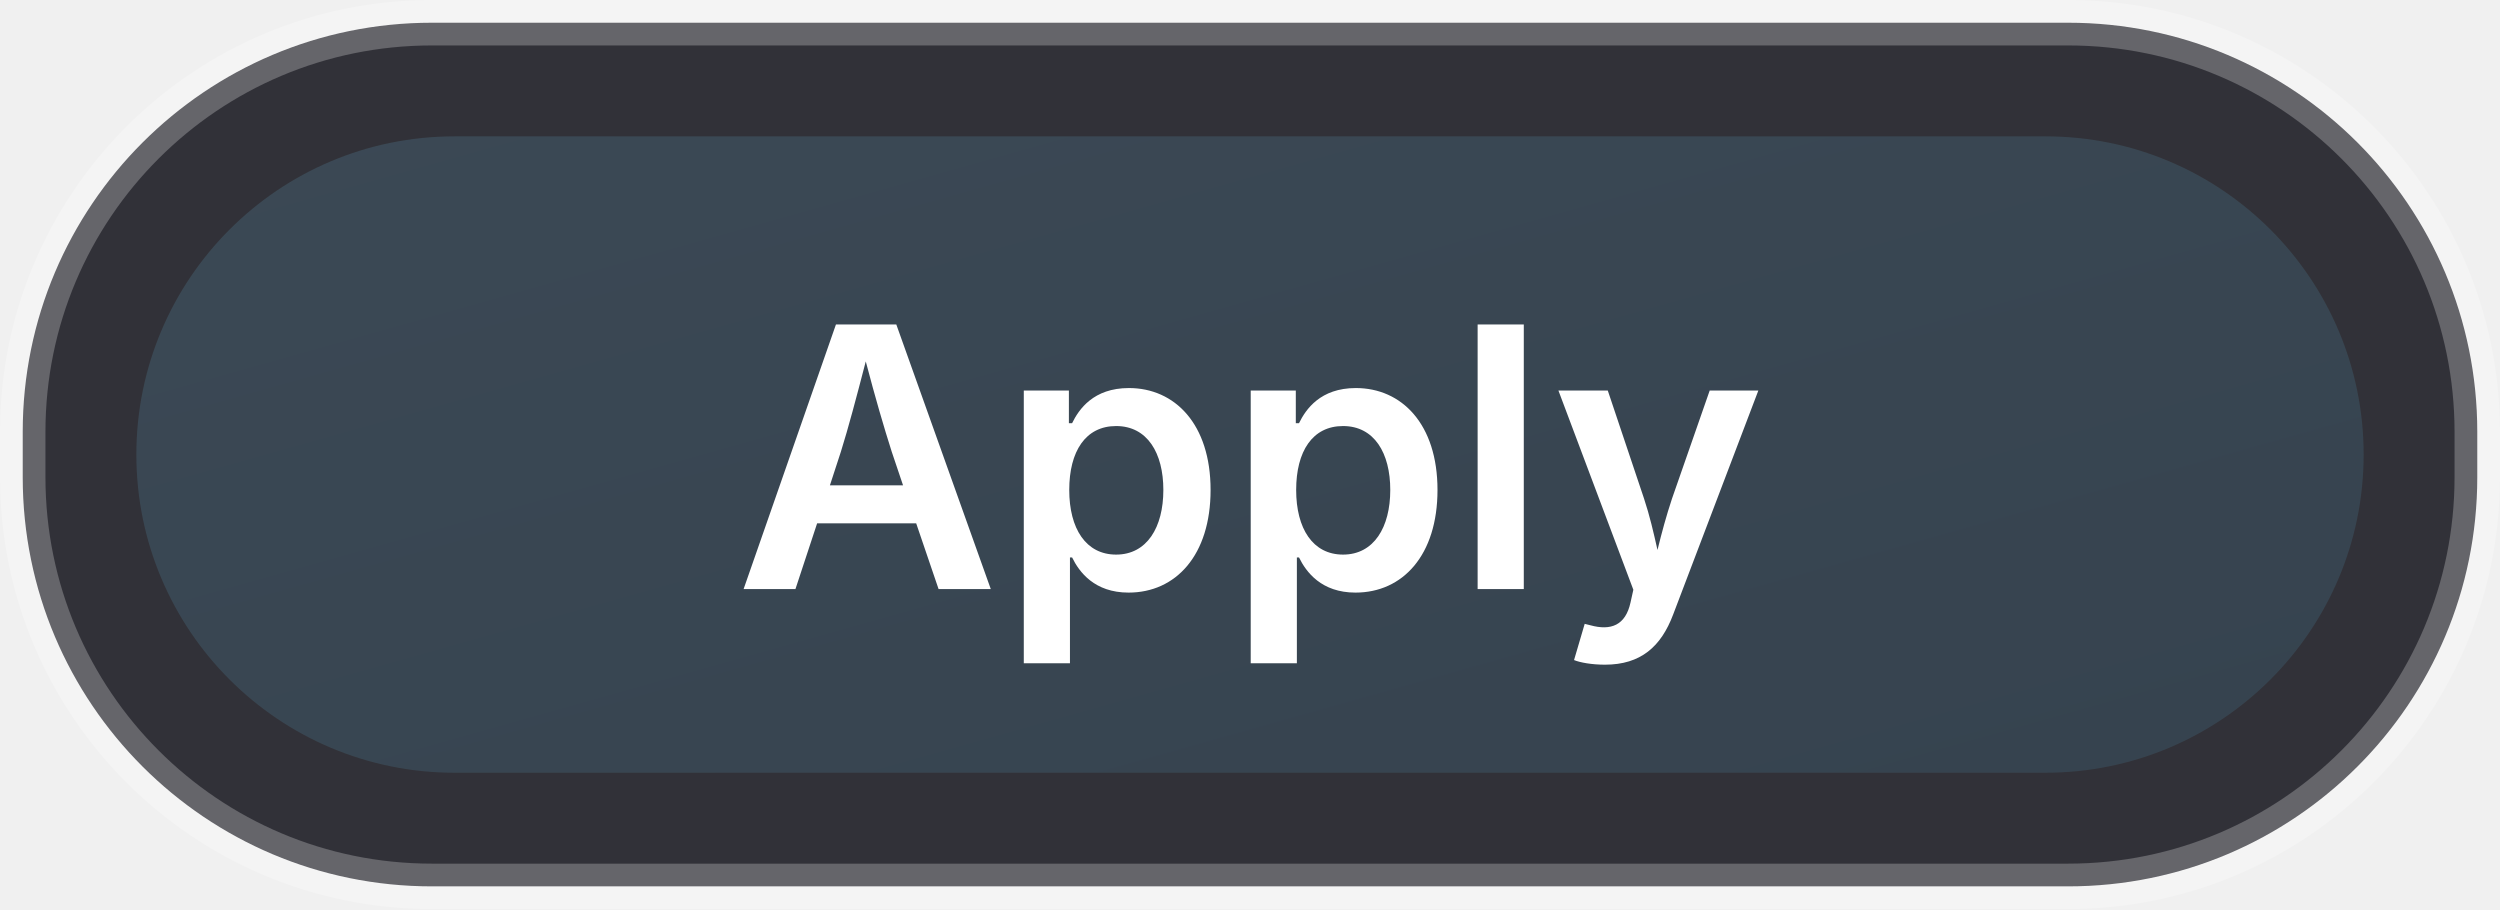
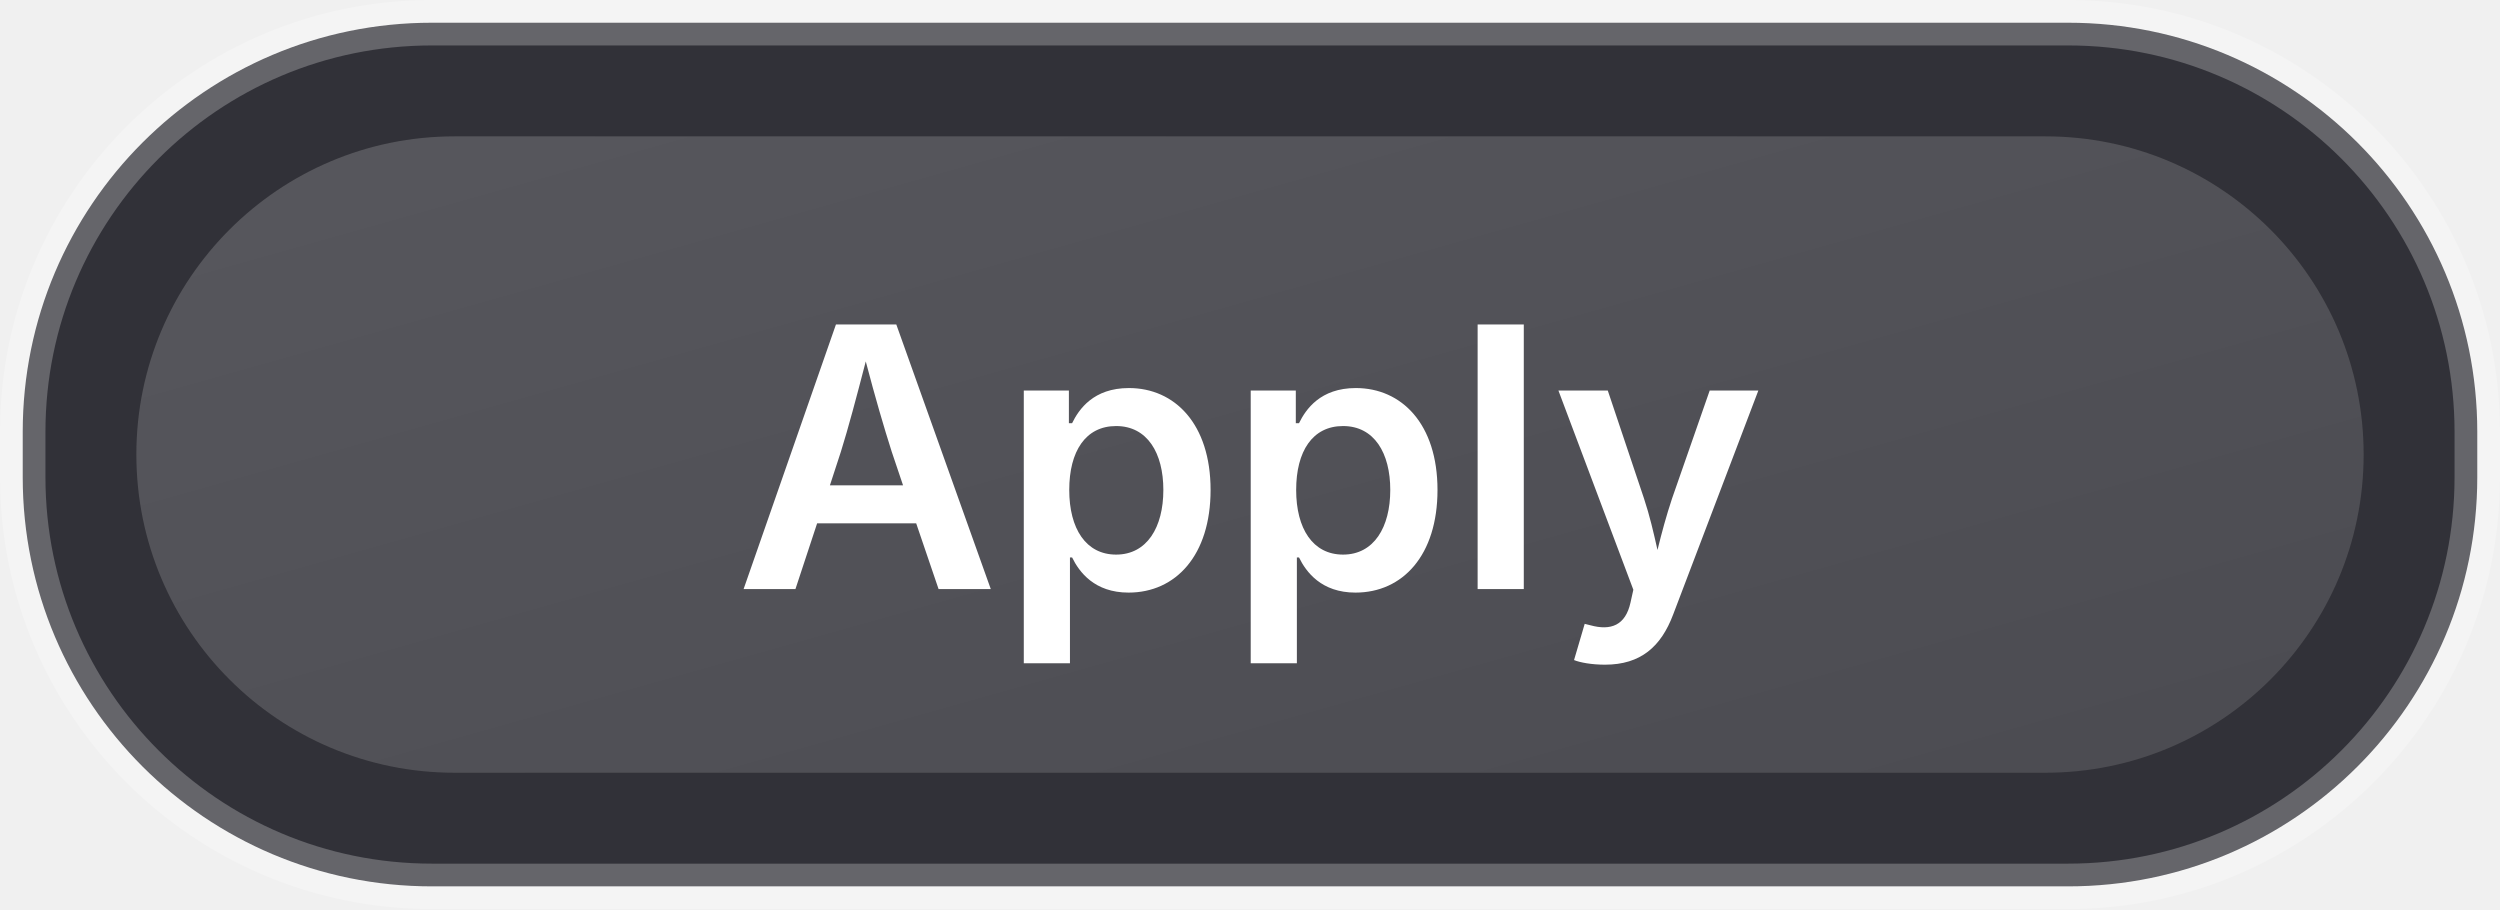
<svg xmlns="http://www.w3.org/2000/svg" width="110" height="40" viewBox="0 0 110 40" role="img" aria-label="Apply">
  <defs>
    <linearGradient id="grad" x1="0" y1="0" x2="1" y2="1">
-       <stop offset="0%" stop-color="#5c96b0" stop-opacity="0.95" />
-       <stop offset="100%" stop-color="#467d96" stop-opacity="0.95" />
+       <stop offset="0%" stop-color="#d2d2d2" stop-opacity="0.95" />
+       <stop offset="100%" stop-color="#a0a0a0" stop-opacity="0.95" />
    </linearGradient>
  </defs>
  <rect x="1" y="1" width="108" height="38" rx="18" fill="rgba(16,16,24,0.85)" stroke="rgba(255,255,255,0.25)" stroke-width="2" />
  <rect x="6" y="6" width="98" height="28" rx="14" fill="url(#grad)" opacity="0.25" />
  <text x="50%" y="50%" fill="#ffffff" font-family="Inter, Arial, sans-serif" font-size="16" font-weight="600" text-anchor="middle" dominant-baseline="middle">Apply</text>
</svg>
